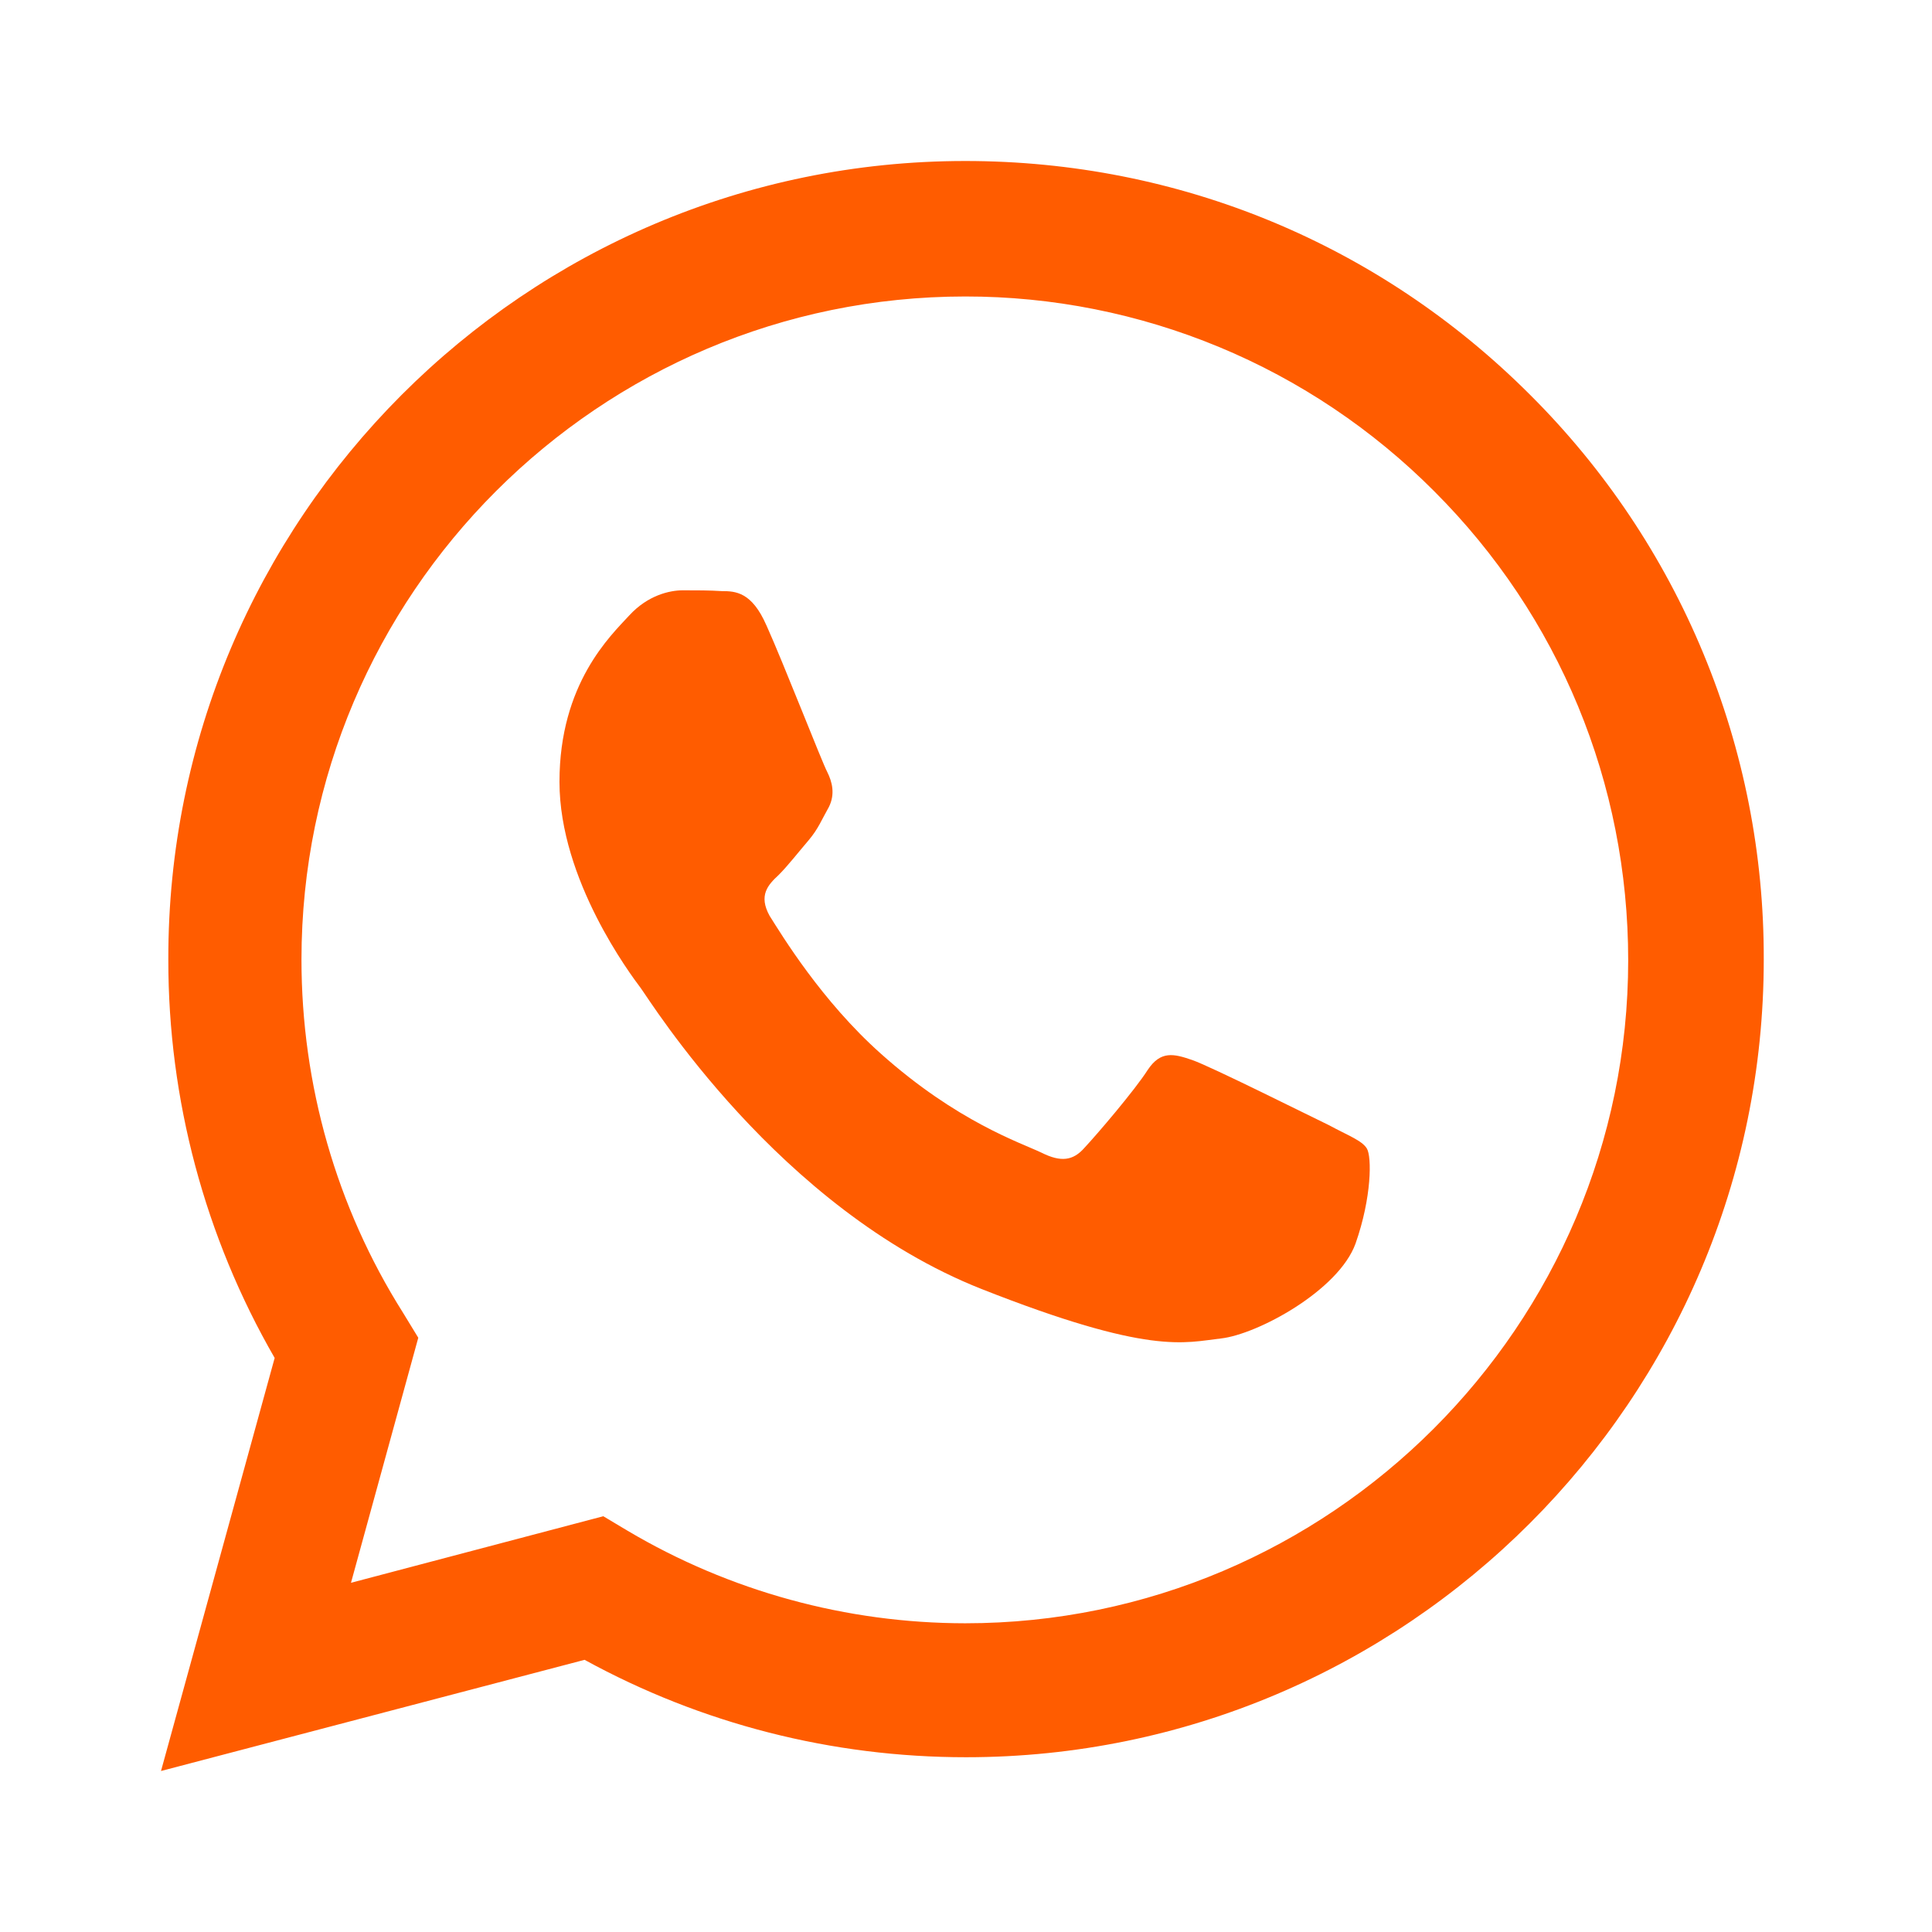
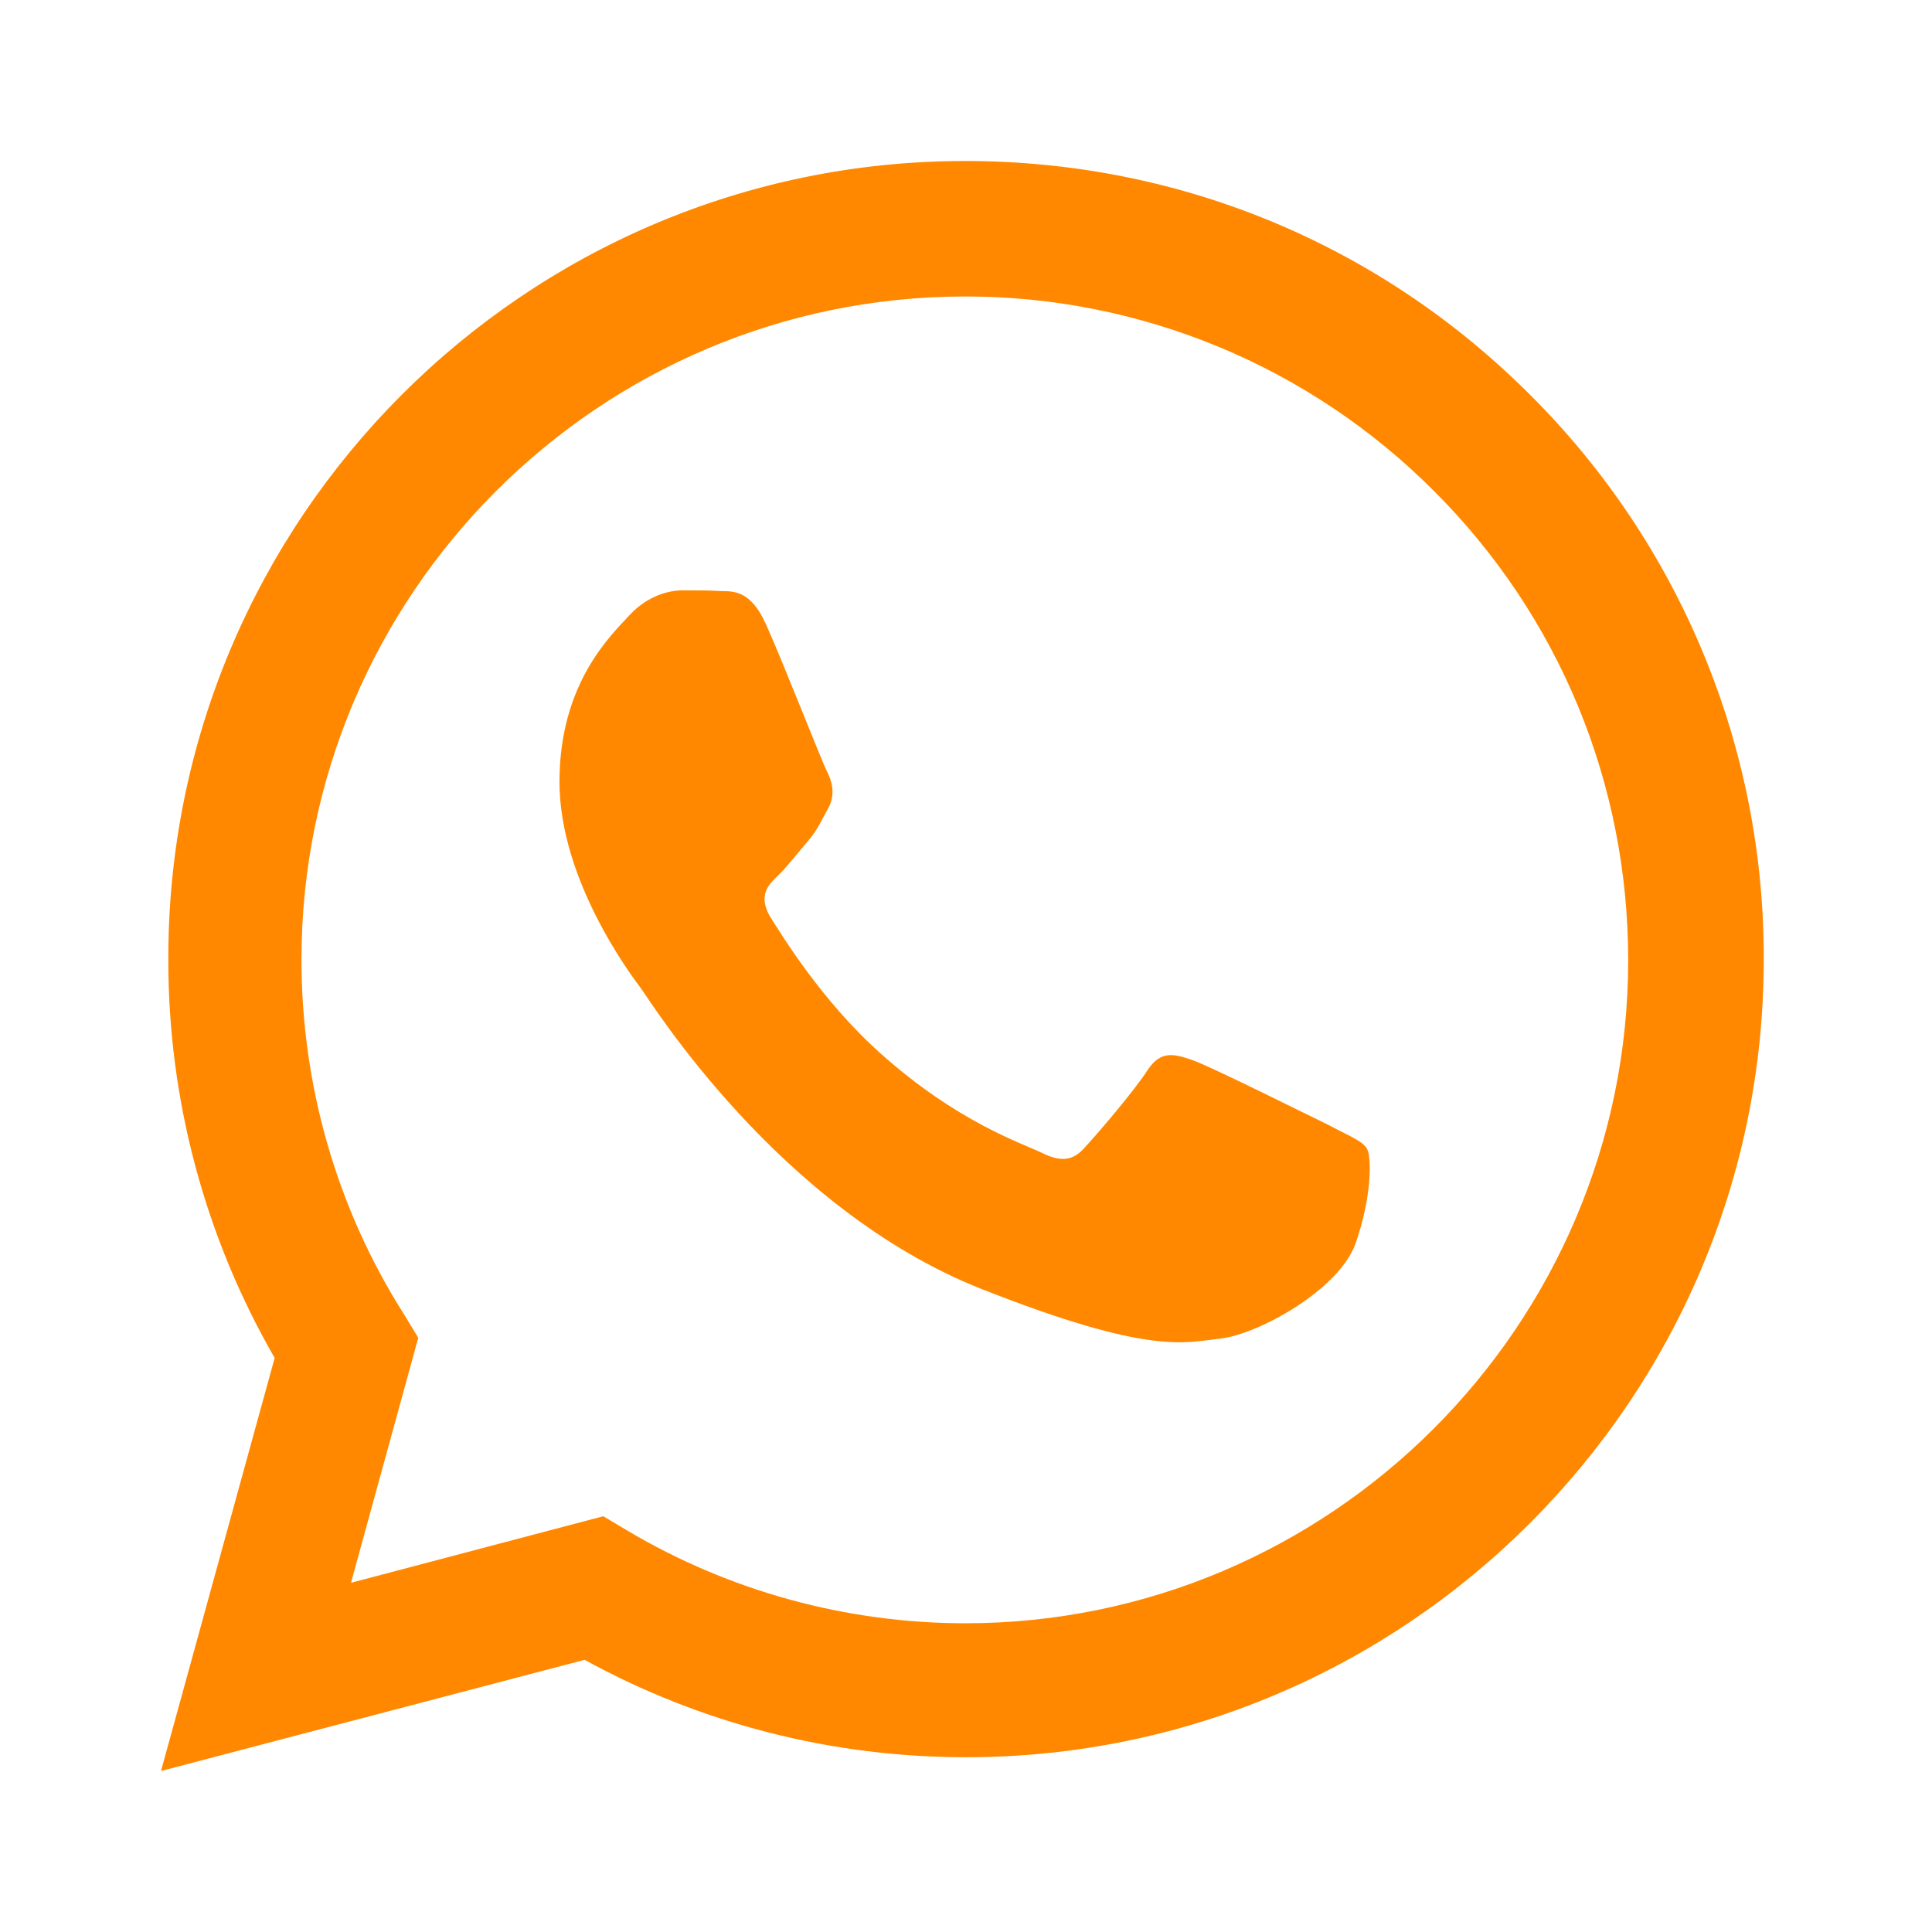
<svg xmlns="http://www.w3.org/2000/svg" viewBox="0 0 24 24" fill="none">
  <g id="SVGRepo_bgCarrier" stroke-width="0" />
  <g id="SVGRepo_tracerCarrier" stroke-linecap="round" stroke-linejoin="round" />
  <g id="SVGRepo_iconCarrier">
-     <path d="M2 22L3.412 16.869C2.544 15.364 2.089 13.657 2.091 11.92C2.081 6.445 6.526 2 11.99 2C14.642 2 17.131 3.028 19.006 4.903C19.93 5.823 20.663 6.916 21.161 8.121C21.66 9.325 21.914 10.616 21.91 11.92C21.91 17.383 17.464 21.829 12 21.829C10.337 21.829 8.714 21.415 7.262 20.619L2 22ZM7.494 18.835L7.797 19.016C9.066 19.768 10.515 20.164 11.99 20.165C16.526 20.165 20.226 16.466 20.226 11.929C20.226 9.732 19.37 7.656 17.817 6.103C17.053 5.336 16.145 4.726 15.145 4.311C14.145 3.896 13.073 3.682 11.99 3.683C7.443 3.684 3.745 7.383 3.745 11.92C3.745 13.472 4.178 14.995 5.005 16.305L5.196 16.618L4.36 19.662L7.495 18.835L7.494 18.835Z" fill="#FF5C00" />
-     <path fill-rule="evenodd" clip-rule="evenodd" d="M9.52 7.767C9.339 7.353 9.137 7.343 8.966 7.343C8.815 7.333 8.653 7.333 8.482 7.333C8.321 7.333 8.048 7.393 7.817 7.645C7.585 7.897 6.95 8.492 6.95 9.712C6.95 10.932 7.837 12.111 7.958 12.272C8.079 12.434 9.671 15.014 12.192 16.012C14.288 16.839 14.712 16.678 15.166 16.627C15.619 16.577 16.628 16.032 16.839 15.448C17.041 14.873 17.041 14.369 16.98 14.268C16.92 14.168 16.748 14.107 16.506 13.976C16.254 13.855 15.045 13.25 14.813 13.169C14.581 13.089 14.419 13.049 14.258 13.29C14.097 13.543 13.623 14.097 13.472 14.258C13.331 14.419 13.18 14.44 12.938 14.319C12.686 14.198 11.889 13.936 10.942 13.089C10.206 12.433 9.712 11.617 9.56 11.376C9.42 11.123 9.54 10.992 9.671 10.871C9.783 10.76 9.924 10.579 10.045 10.438C10.165 10.296 10.206 10.185 10.297 10.024C10.377 9.863 10.337 9.712 10.277 9.591C10.216 9.48 9.742 8.26 9.52 7.766V7.767Z" fill="#FF5C00" />
+     <path d="M2 22L3.412 16.869C2.544 15.364 2.089 13.657 2.091 11.92C2.081 6.445 6.526 2 11.99 2C14.642 2 17.131 3.028 19.006 4.903C19.93 5.823 20.663 6.916 21.161 8.121C21.66 9.325 21.914 10.616 21.91 11.92C21.91 17.383 17.464 21.829 12 21.829C10.337 21.829 8.714 21.415 7.262 20.619L2 22ZM7.494 18.835L7.797 19.016C9.066 19.768 10.515 20.164 11.99 20.165C16.526 20.165 20.226 16.466 20.226 11.929C20.226 9.732 19.37 7.656 17.817 6.103C17.053 5.336 16.145 4.726 15.145 4.311C14.145 3.896 13.073 3.682 11.99 3.683C7.443 3.684 3.745 7.383 3.745 11.92C3.745 13.472 4.178 14.995 5.005 16.305L5.196 16.618L4.36 19.662L7.495 18.835L7.494 18.835Z" fill="#ff8800" />
+     <path fill-rule="evenodd" clip-rule="evenodd" d="M9.52 7.767C9.339 7.353 9.137 7.343 8.966 7.343C8.815 7.333 8.653 7.333 8.482 7.333C8.321 7.333 8.048 7.393 7.817 7.645C7.585 7.897 6.95 8.492 6.95 9.712C6.95 10.932 7.837 12.111 7.958 12.272C8.079 12.434 9.671 15.014 12.192 16.012C14.288 16.839 14.712 16.678 15.166 16.627C15.619 16.577 16.628 16.032 16.839 15.448C17.041 14.873 17.041 14.369 16.98 14.268C16.92 14.168 16.748 14.107 16.506 13.976C16.254 13.855 15.045 13.25 14.813 13.169C14.581 13.089 14.419 13.049 14.258 13.29C14.097 13.543 13.623 14.097 13.472 14.258C13.331 14.419 13.18 14.44 12.938 14.319C12.686 14.198 11.889 13.936 10.942 13.089C10.206 12.433 9.712 11.617 9.56 11.376C9.42 11.123 9.54 10.992 9.671 10.871C9.783 10.76 9.924 10.579 10.045 10.438C10.165 10.296 10.206 10.185 10.297 10.024C10.377 9.863 10.337 9.712 10.277 9.591C10.216 9.48 9.742 8.26 9.52 7.766V7.767Z" fill="#ff8800" />
  </g>
</svg>
